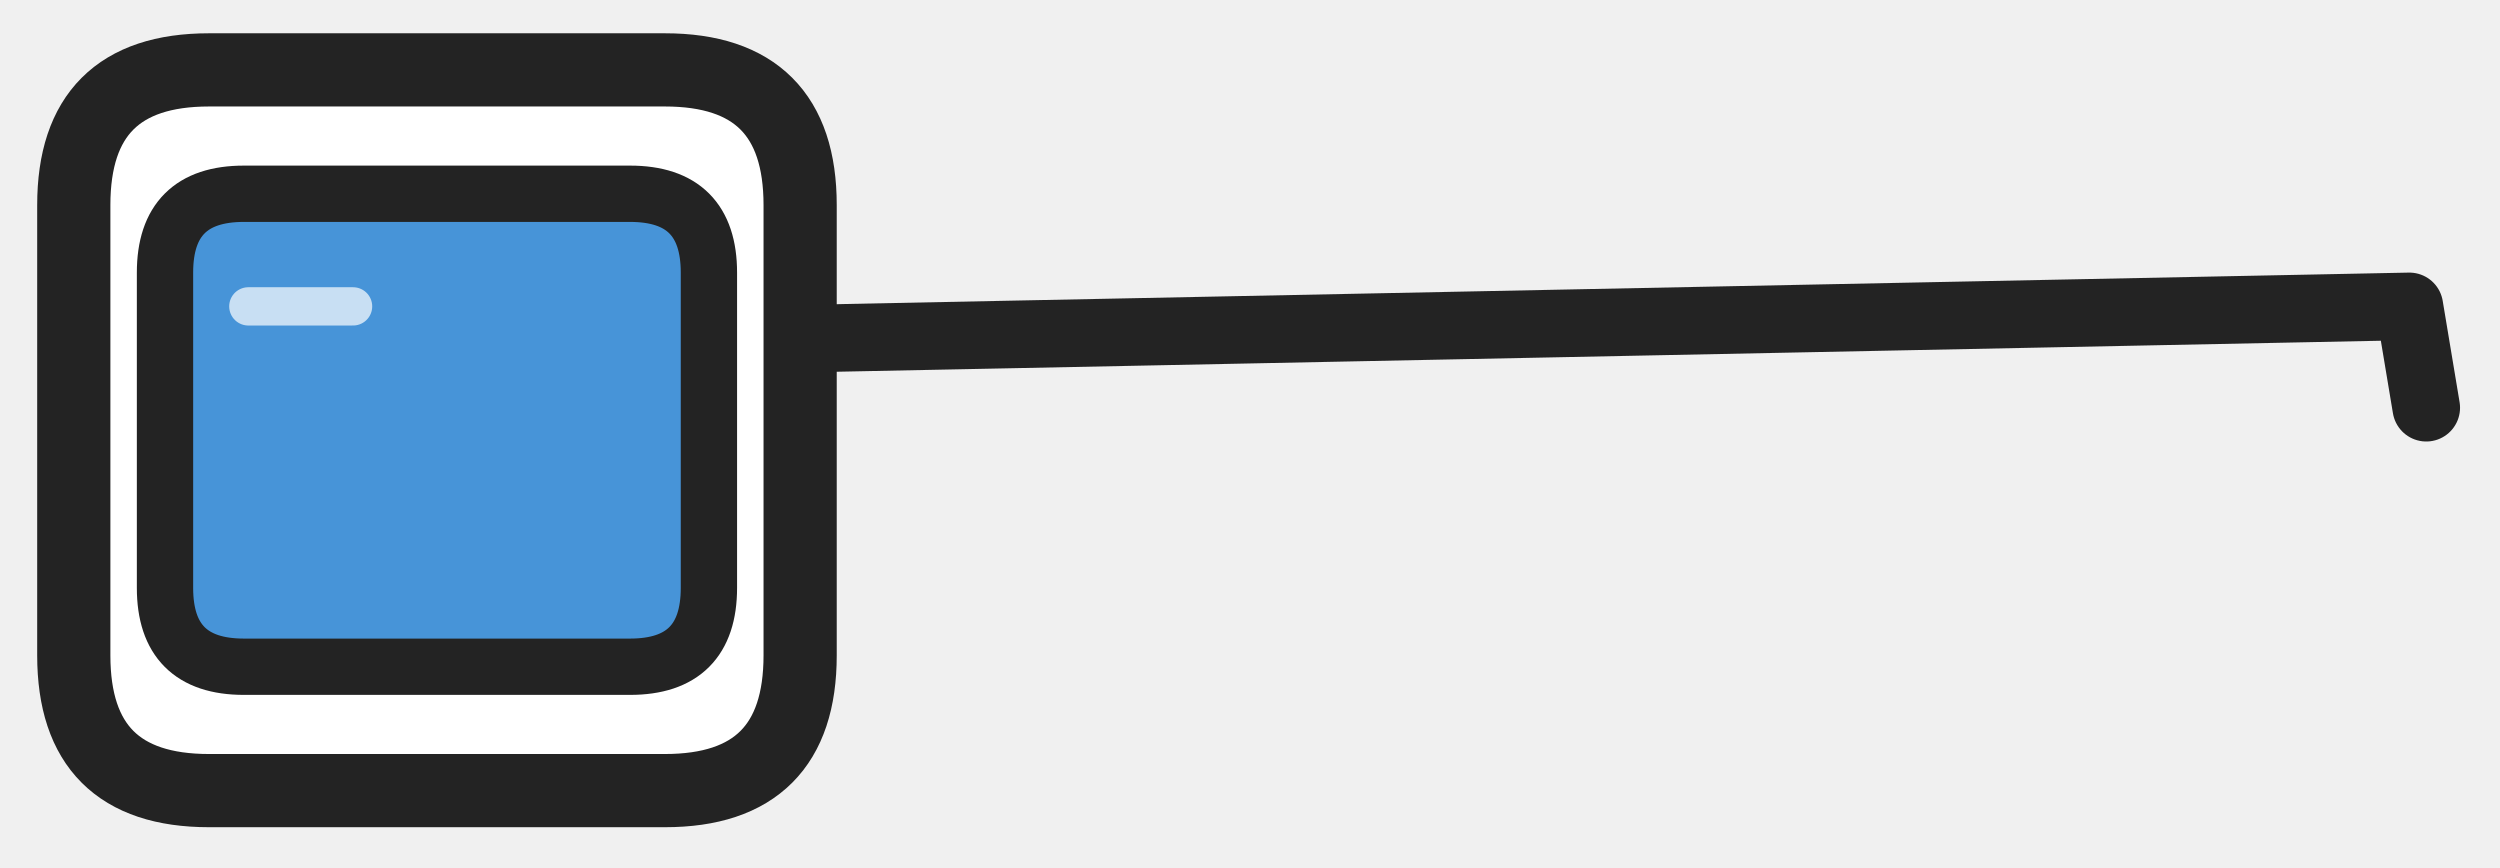
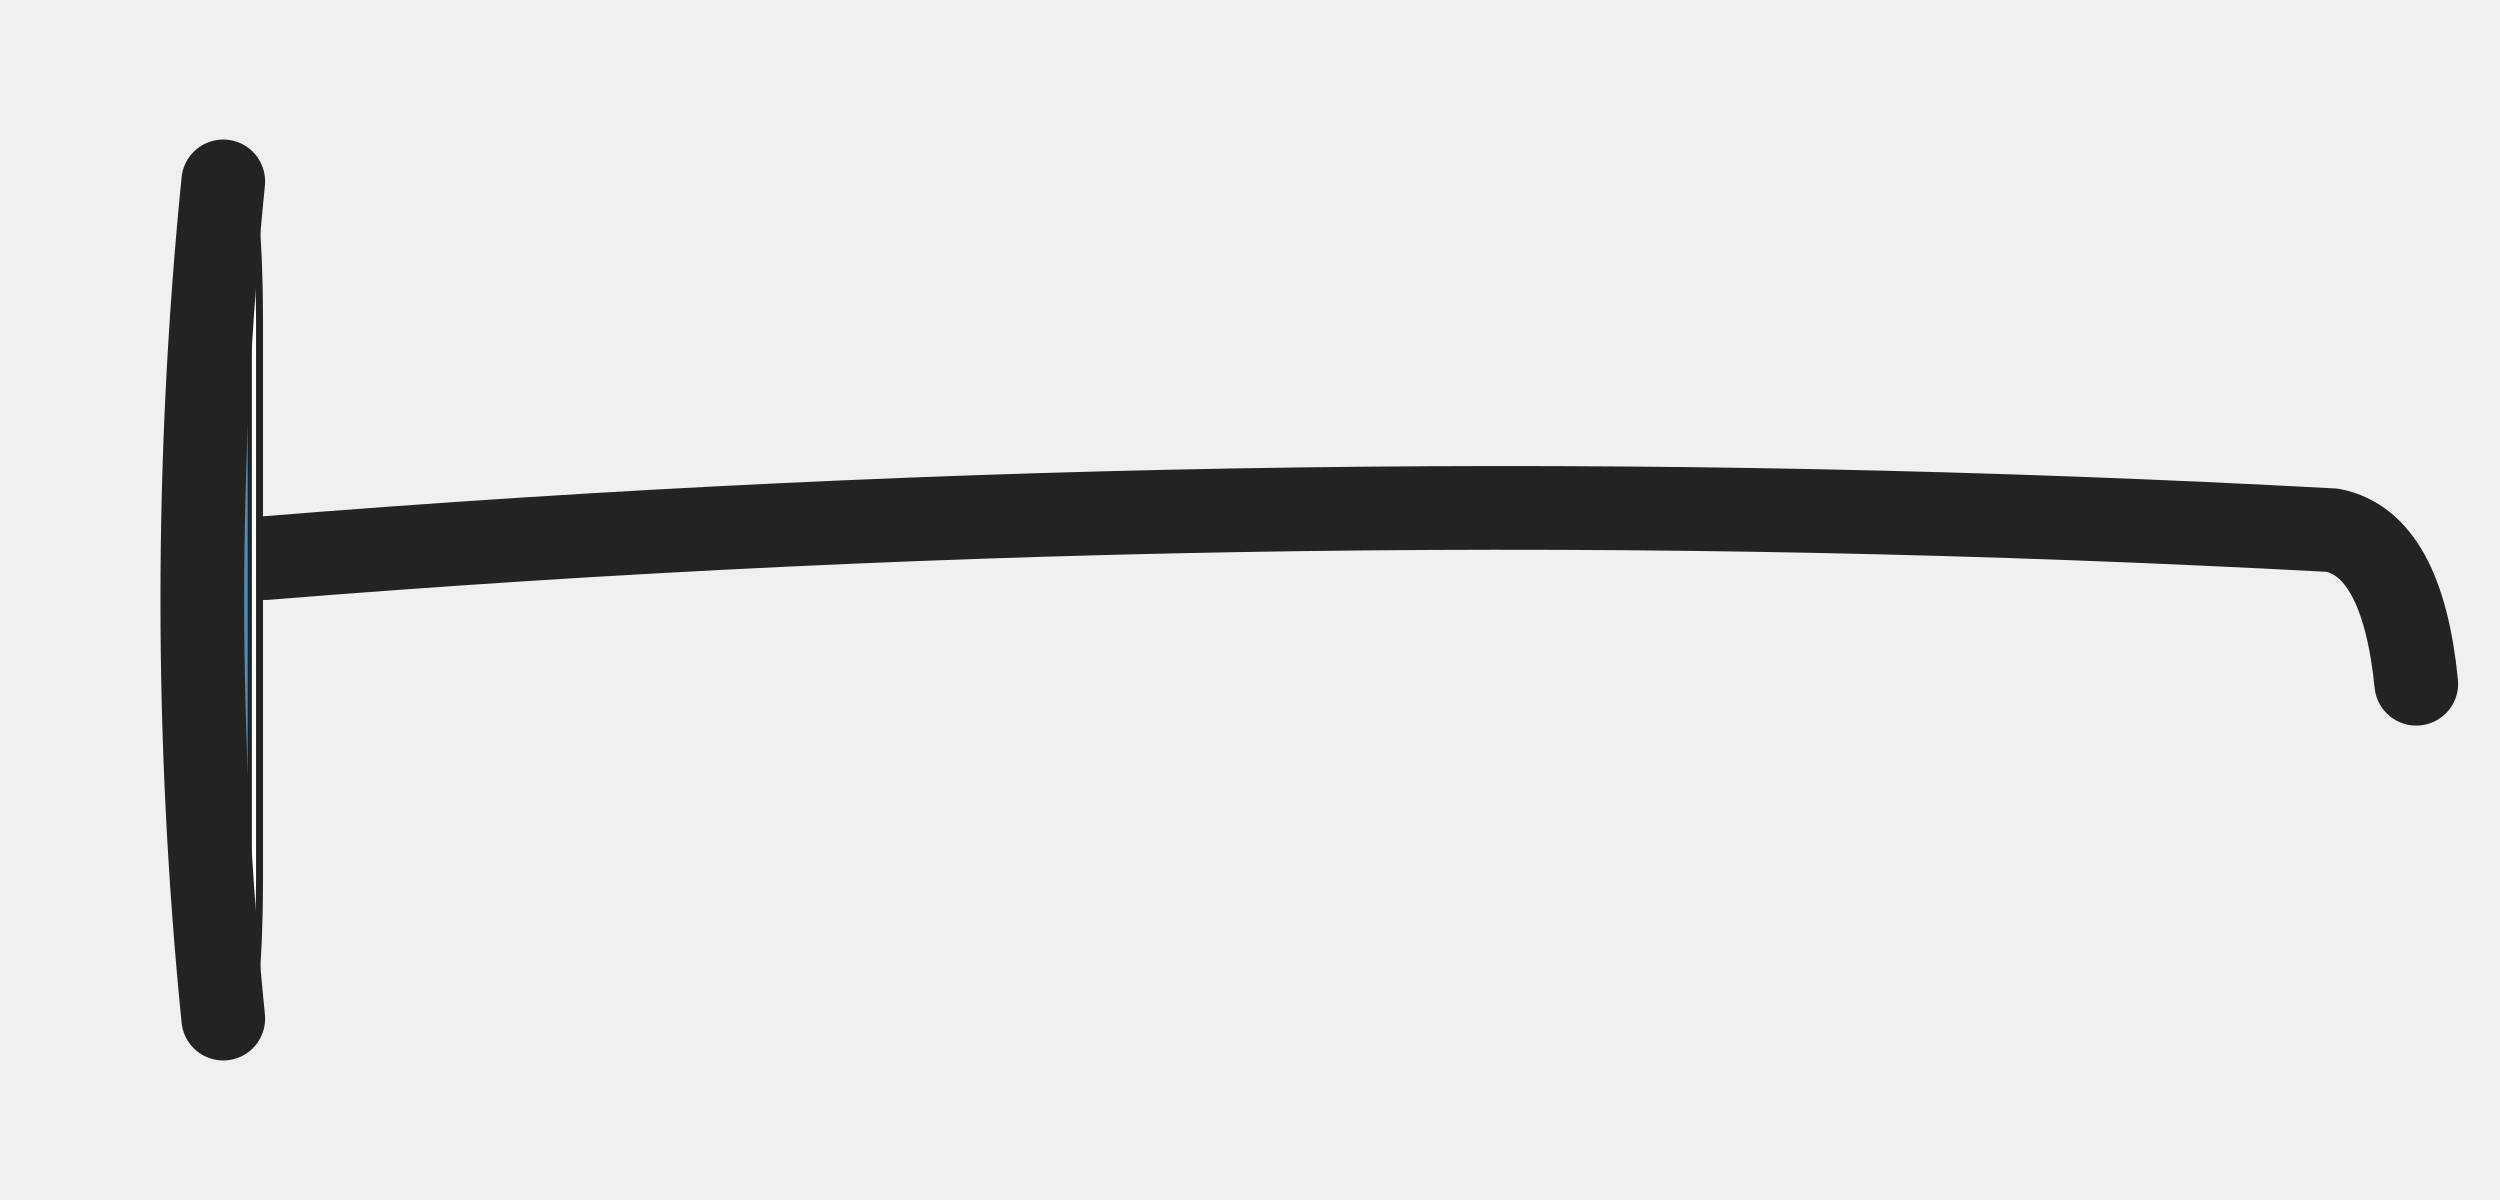
- <svg xmlns="http://www.w3.org/2000/svg" width="222" height="77" viewBox="-204 -467 222 77">
-   <g transform="translate(-319.548 -634.494)">
-     <path d="M 180.1 197.7 L 329.5 194.7 L 331.0 203.7" fill="none" stroke="#232323" stroke-width="6" stroke-linecap="round" stroke-linejoin="round" />
-     <path d="M 134.1 173.7 L 174.6 173.7 Q 186.6 173.7 186.6 185.7 L 186.6 225.7 Q 186.6 237.7 174.6 237.7 L 134.1 237.7 Q 122.1 237.7 122.1 225.7 L 122.1 185.7 Q 122.1 173.7 134.1 173.7 Z" fill="#FFFFFF" stroke="#232323" stroke-width="6.5" stroke-linejoin="round" />
-     <path d="M 137.2 184.7 L 171.5 184.7 Q 178.5 184.7 178.5 191.7 L 178.5 219.7 Q 178.5 226.7 171.5 226.7 L 137.2 226.7 Q 130.2 226.7 130.2 219.7 L 130.2 191.7 Q 130.2 184.7 137.2 184.7 Z" fill="#4794D8" stroke="#232323" stroke-width="5" stroke-linejoin="round" />
-     <path d="M 137.6 194.7 L 146.9 194.7" fill="none" stroke="#FFFFFF" stroke-width="3.4" stroke-linecap="round" stroke-linejoin="round" opacity=".7" />
+ <svg xmlns="http://www.w3.org/2000/svg" width="179.167" height="86" viewBox="-212.215 -471.755 179.167 86">
+   <path d="M -193.215 -431.755 Q -119.132 -437.755 -45.048 -433.755 Q -40.048 -432.755 -39.048 -422.755" fill="none" stroke="#232323" stroke-width="6" stroke-linecap="round" stroke-linejoin="round" />
+   <g transform="translate(-196.215 -428.755) scale(.10 1) translate(196.215 428.755)">
+     <rect x="-222.215" y="-457.755" width="52" height="58" rx="9" fill="#FFFFFF" stroke="#232323" stroke-width="5" />
+     <rect x="-215.215" y="-449.755" width="38" height="42" rx="4" fill="#438FC6" stroke="#232323" stroke-width="3" />
+     <path d="M -208.215 -440.755 L -201.215 -440.755" fill="none" stroke="#FFFFFF" stroke-width="3" stroke-linecap="round" stroke-linejoin="round" />
  </g>
+   <path d="M -196.215 -458.755 Q -199.215 -428.755 -196.215 -398.755" fill="none" stroke="#232323" stroke-width="6" stroke-linecap="round" stroke-linejoin="round" />
</svg>
